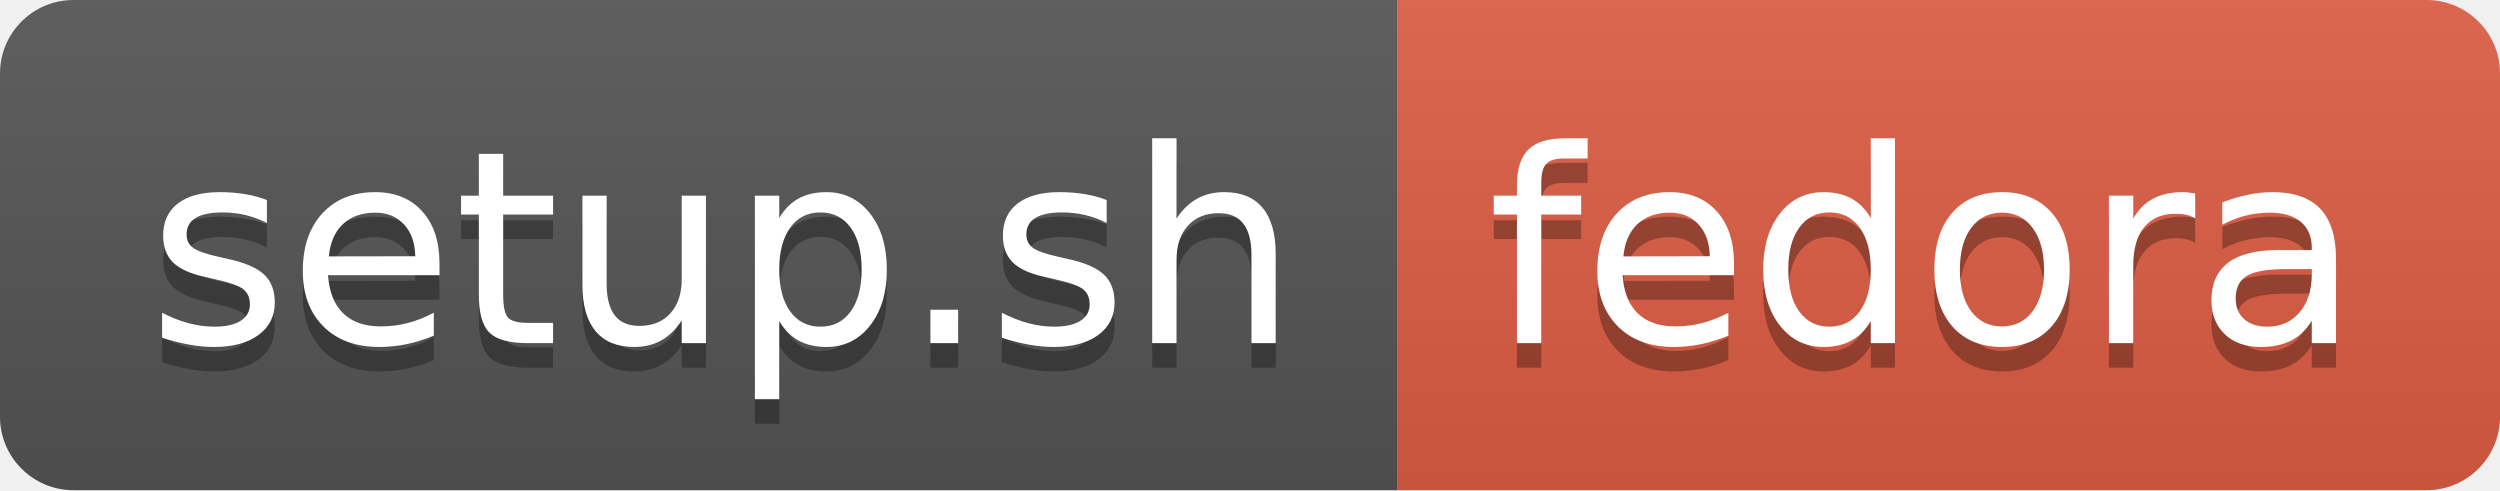
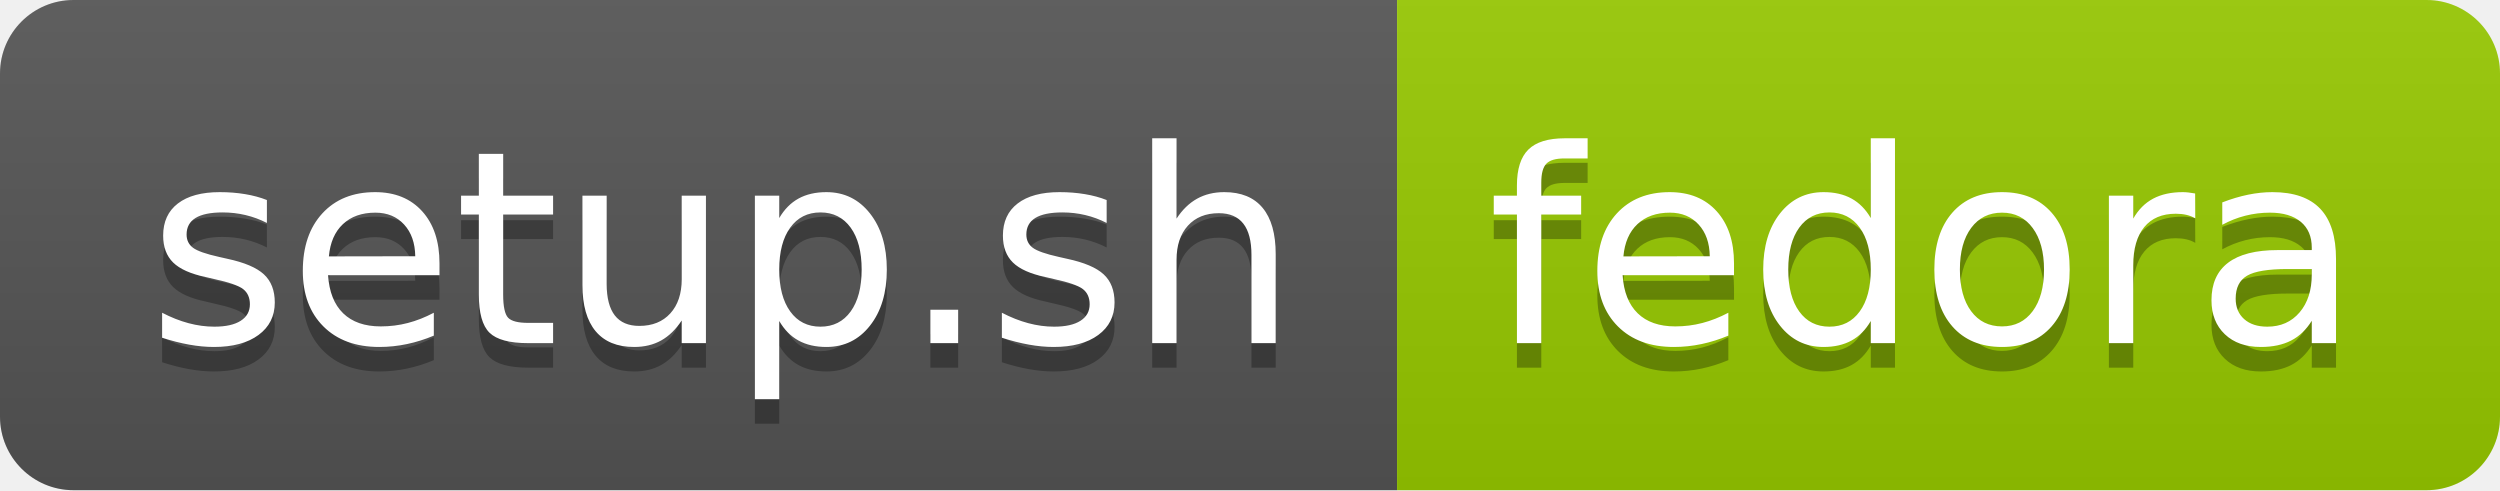
<svg xmlns="http://www.w3.org/2000/svg" width="102" height="20">
  <linearGradient id="b" x2="0" y2="100%">
    <stop offset="0" stop-color="#bbb" stop-opacity=".1" />
    <stop offset="1" stop-opacity=".1" />
  </linearGradient>
  <clipPath id="a">
    <rect width="102" height="20" rx="3" fill="#fff" />
  </clipPath>
  <g clip-path="url(#a)">
    <path fill="#555" d="M0 0h57v20H0z" />
-     <path fill="#e05d44" d="M57 0h45v20H57z" />
+     <path fill="#97CA00" d="M57 0h45v20H57z" />
    <path fill="url(#b)" d="M0 0h102v20H0z" />
  </g>
  <g fill="#fff" text-anchor="middle" font-family="DejaVu Sans,Verdana,Geneva,sans-serif" font-size="110">
    <text x="295" y="150" fill="#010101" fill-opacity=".3" transform="scale(.1)" textLength="470">setup.sh</text>
    <text x="295" y="140" transform="scale(.1)" textLength="470">setup.sh</text>
    <text x="785" y="150" fill="#010101" fill-opacity=".3" transform="scale(.1)" textLength="350">fedora</text>
    <text x="785" y="140" transform="scale(.1)" textLength="350">fedora</text>
  </g>
</svg>
